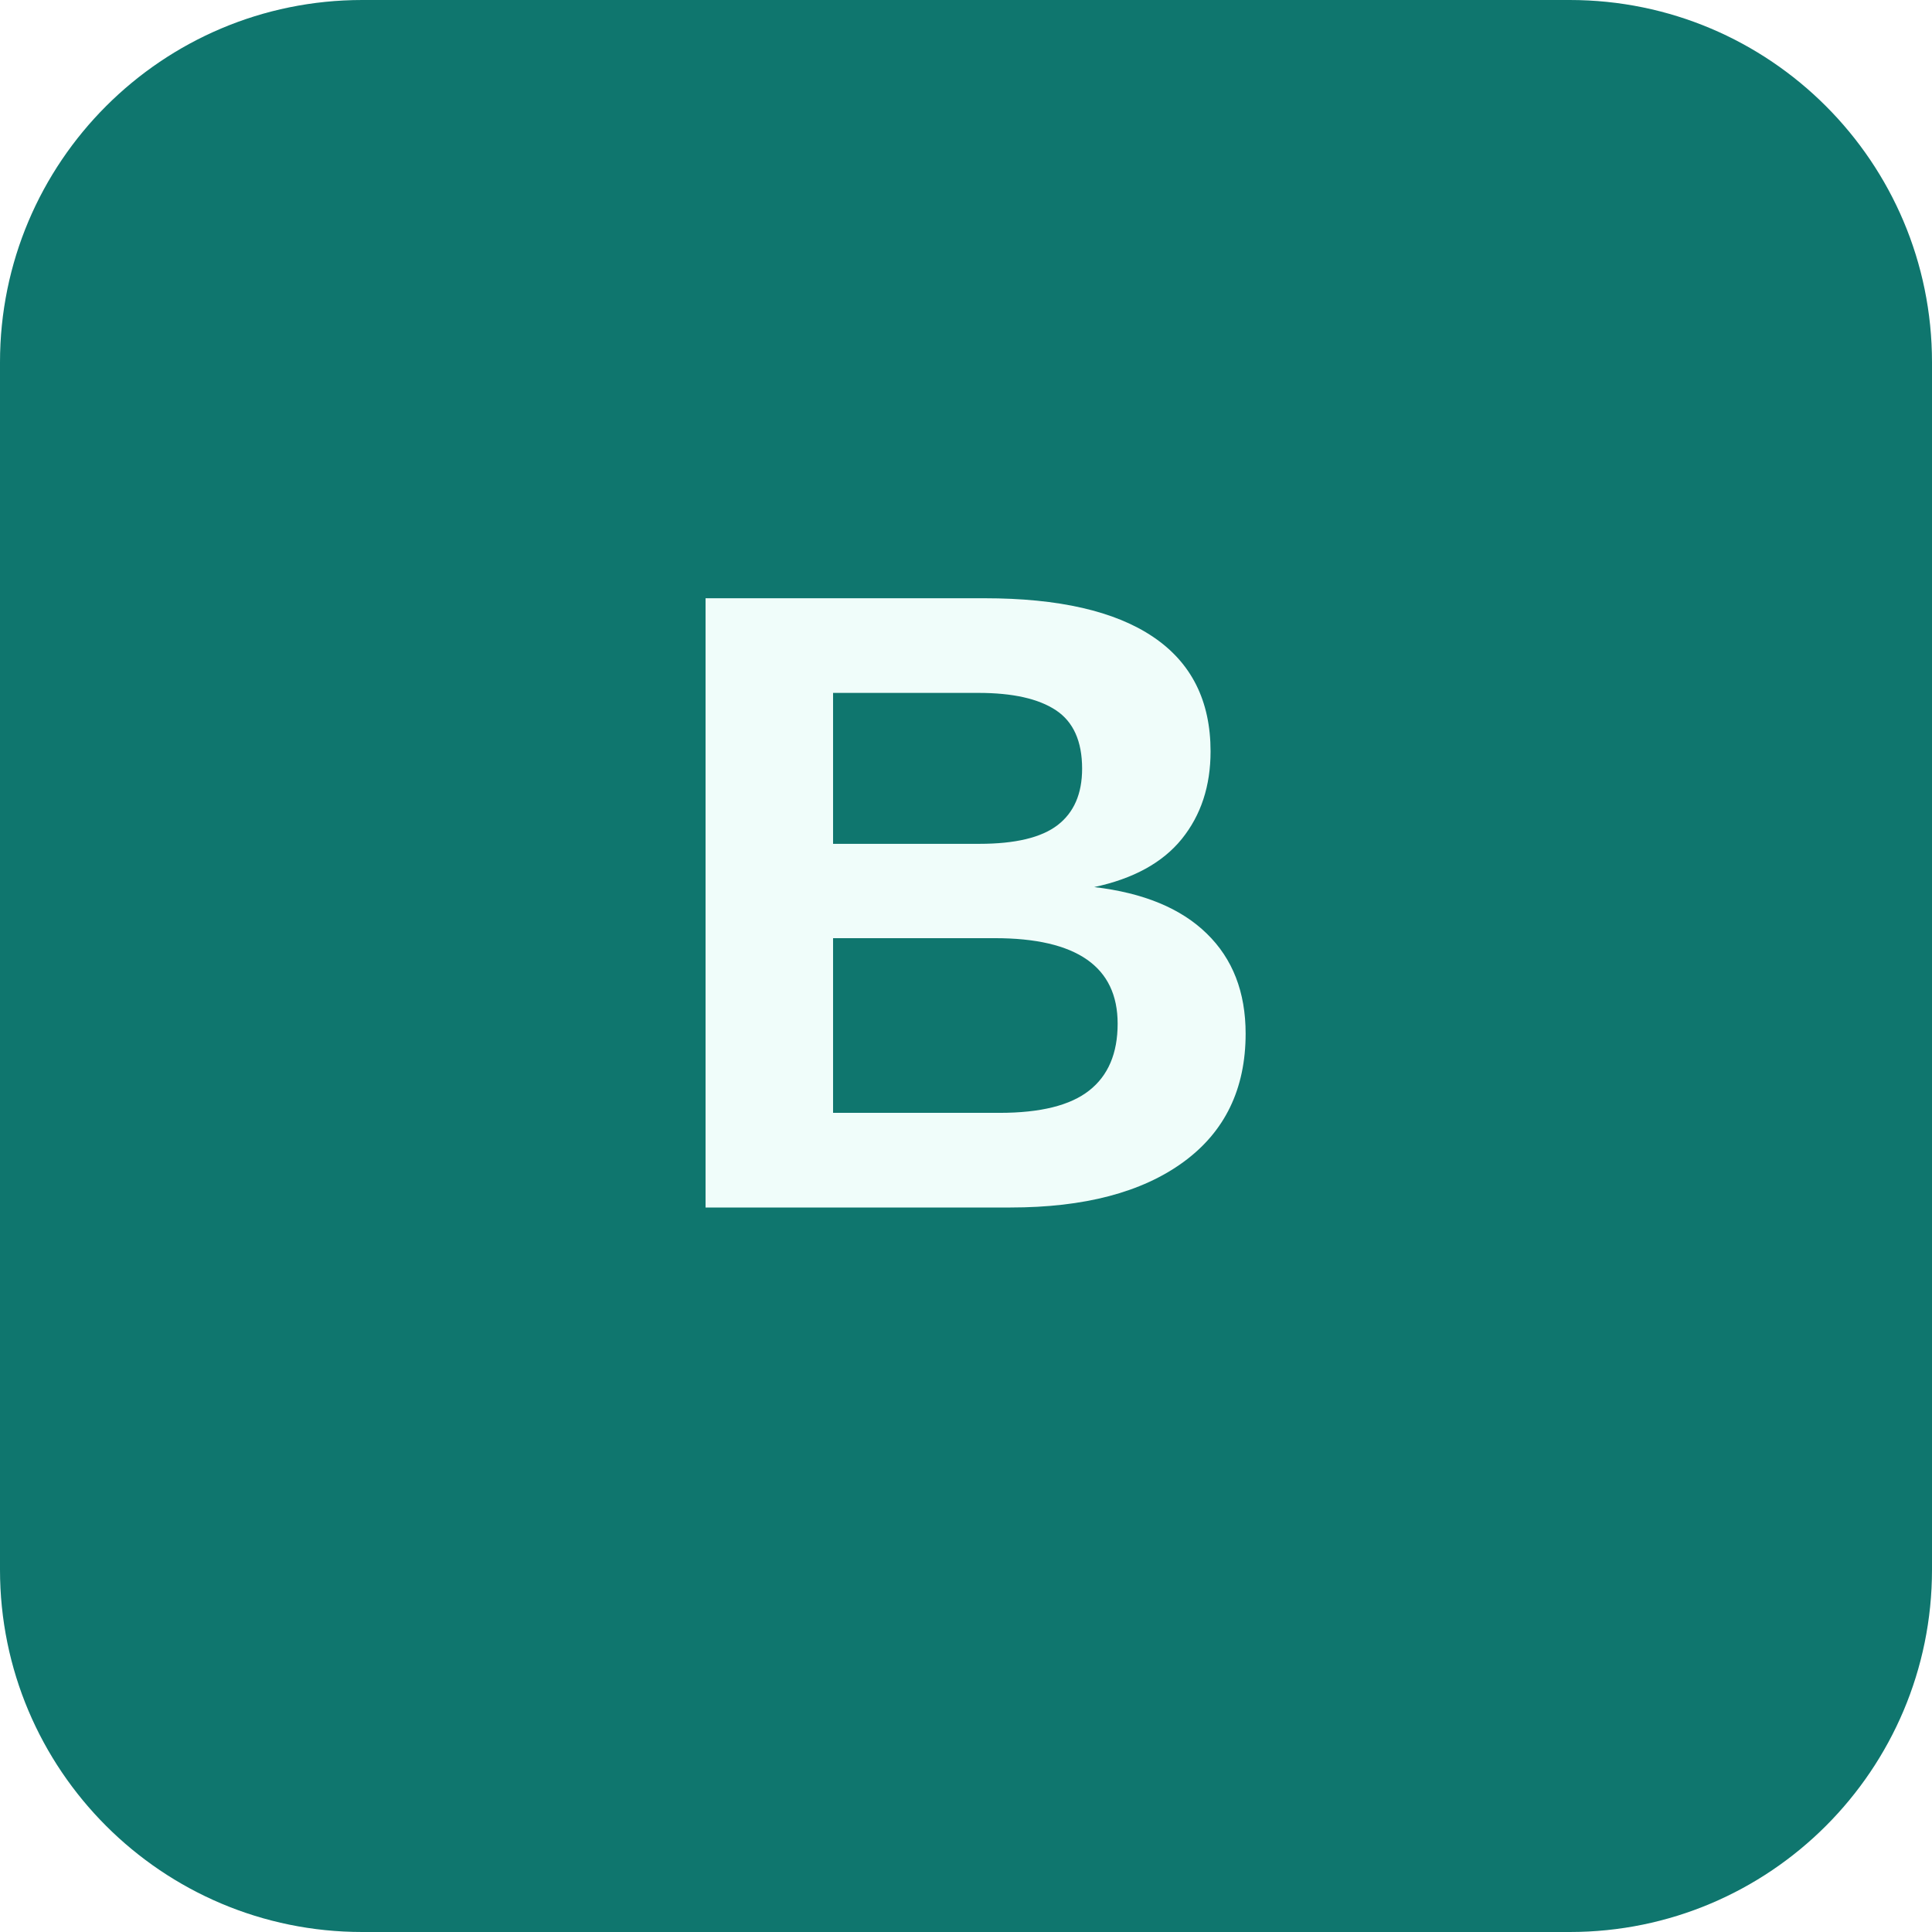
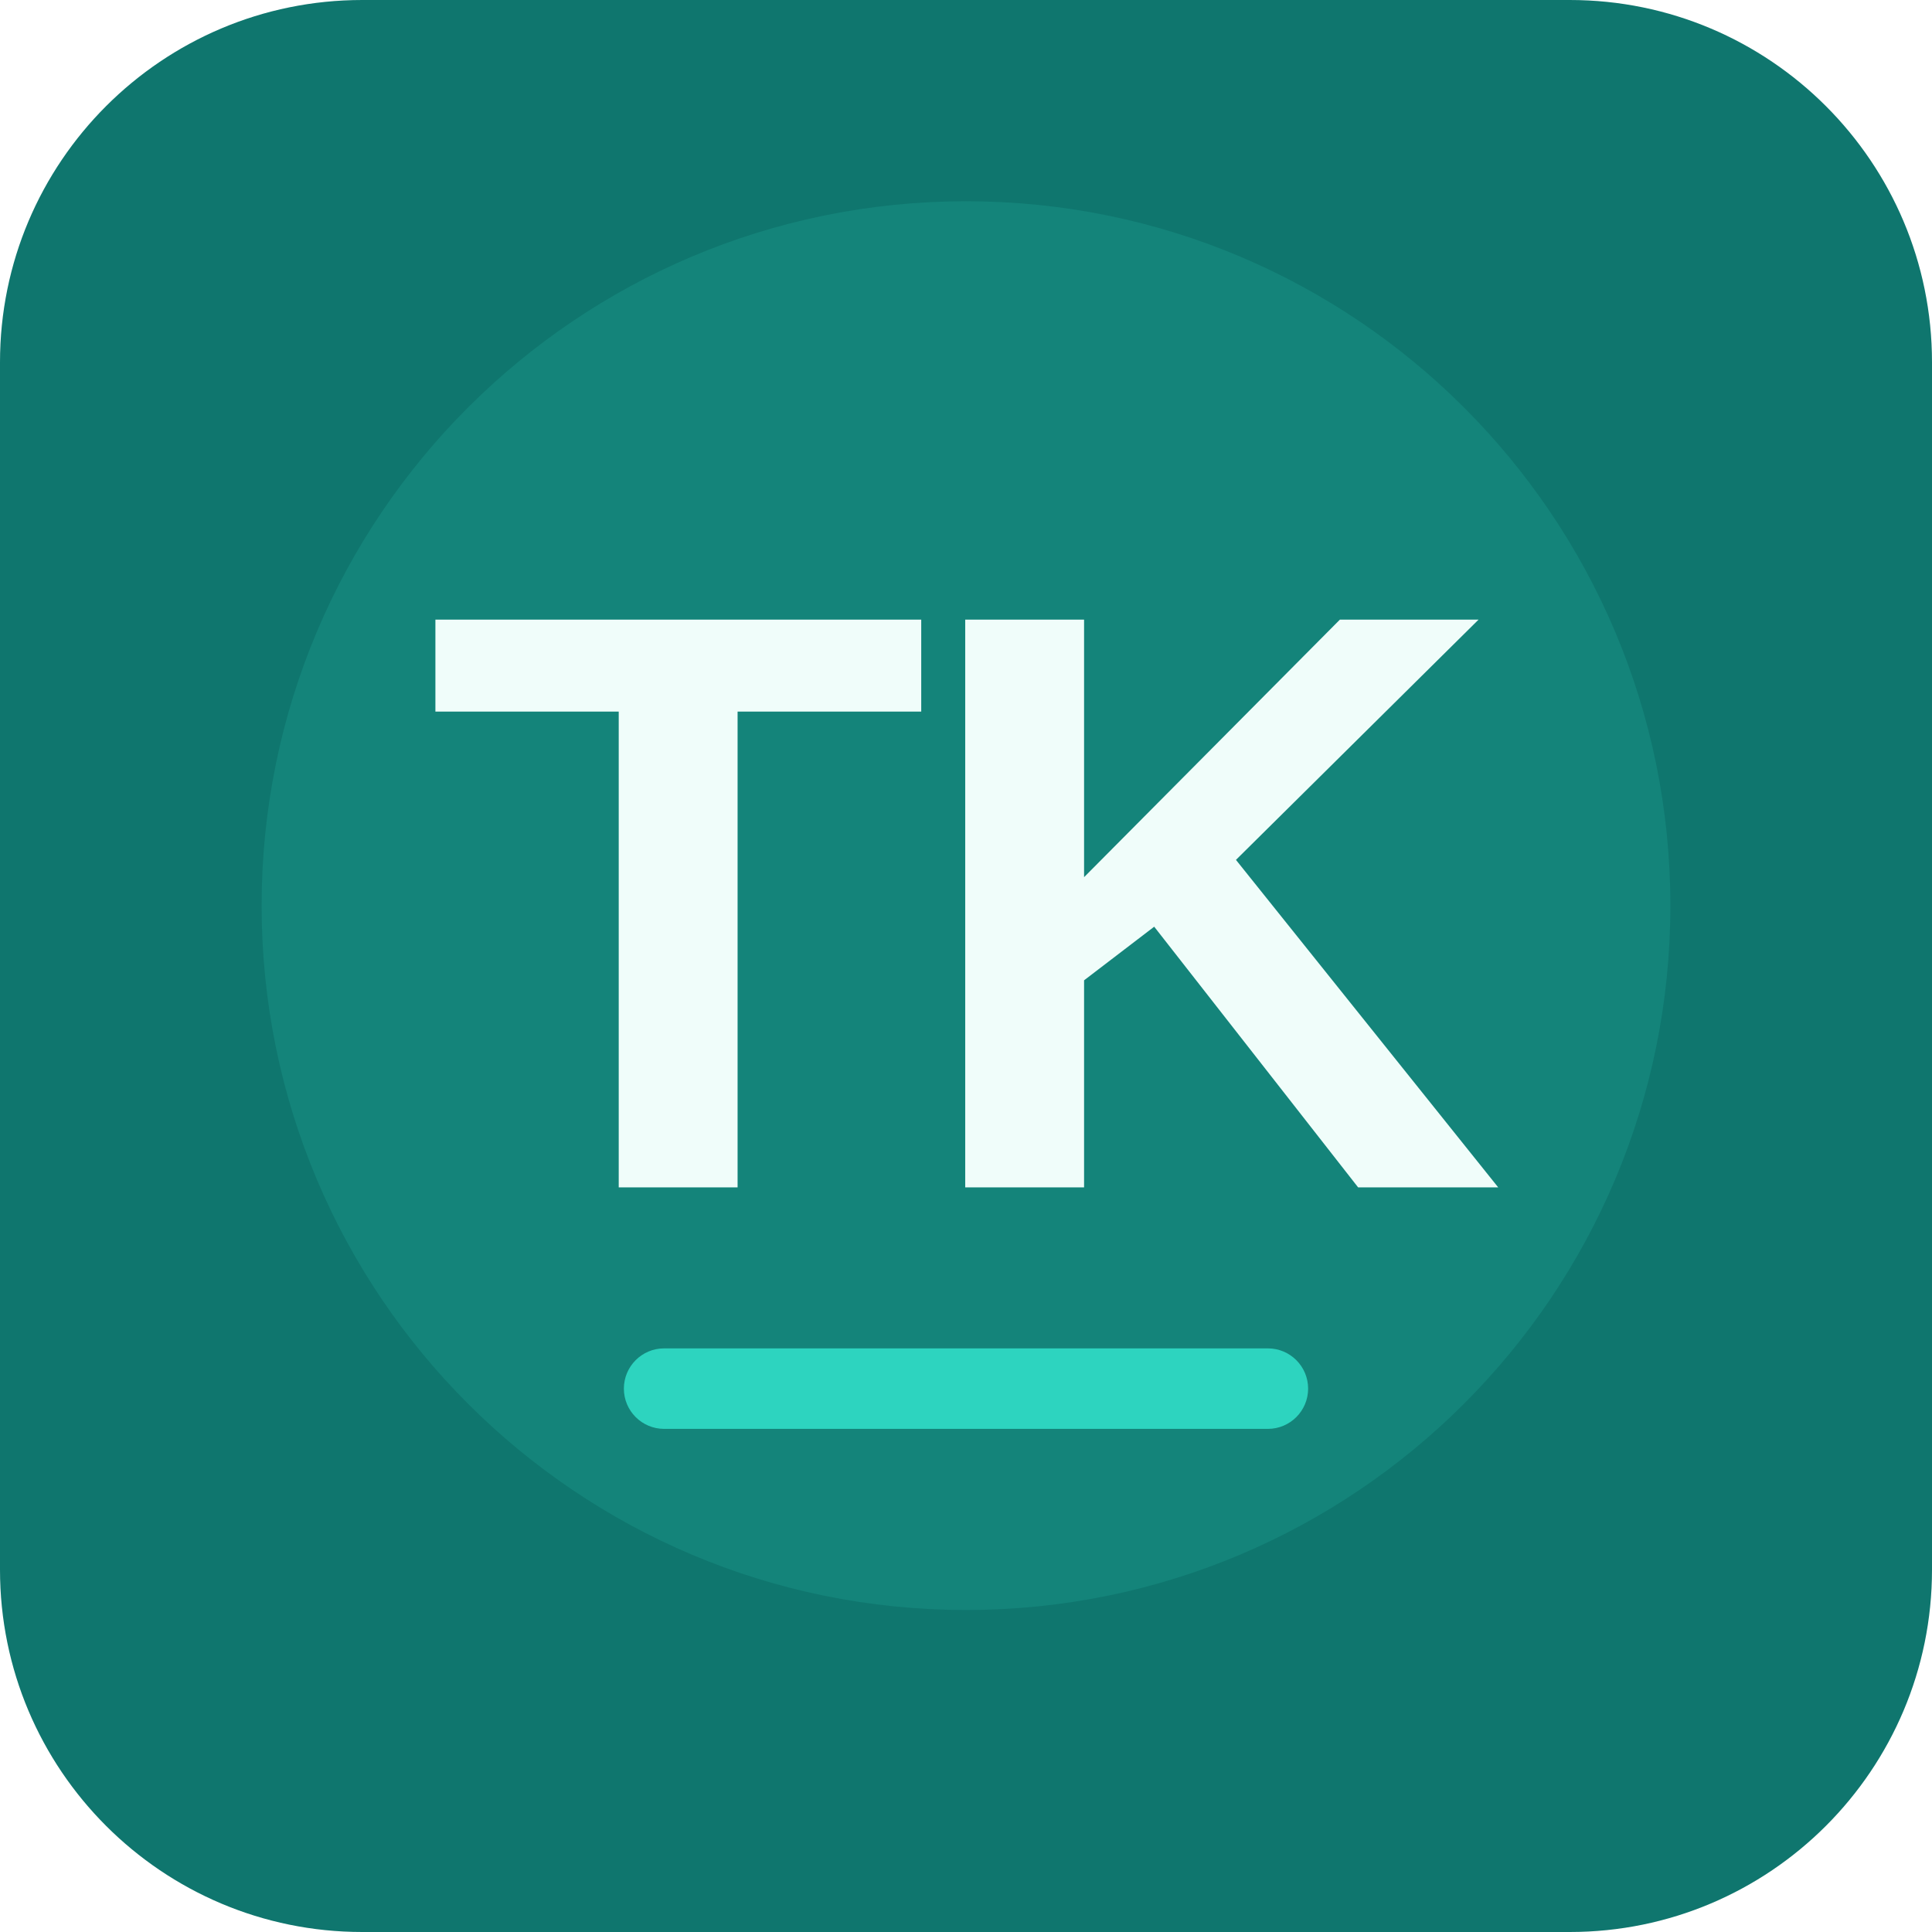
<svg xmlns="http://www.w3.org/2000/svg" viewBox="0 0 192 192" width="192" height="192">
  <rect width="192" height="192" rx="36" fill="#0f766e" />
-   <text x="96" y="120" font-family="Arial, sans-serif" font-size="88" font-weight="700" fill="#f0fdfa" text-anchor="middle">B</text>
+   <circle cx="96" cy="90" r="70" fill="#2dd4bf" opacity="0.15" />
+   <text x="96" y="118" font-family="Arial, sans-serif" font-size="82" font-weight="800" letter-spacing="-2" fill="#f0fdfa" text-anchor="middle">TK</text>
+   <rect x="62" y="134" width="68" height="8" rx="4" fill="#2dd4bf" />
</svg>
